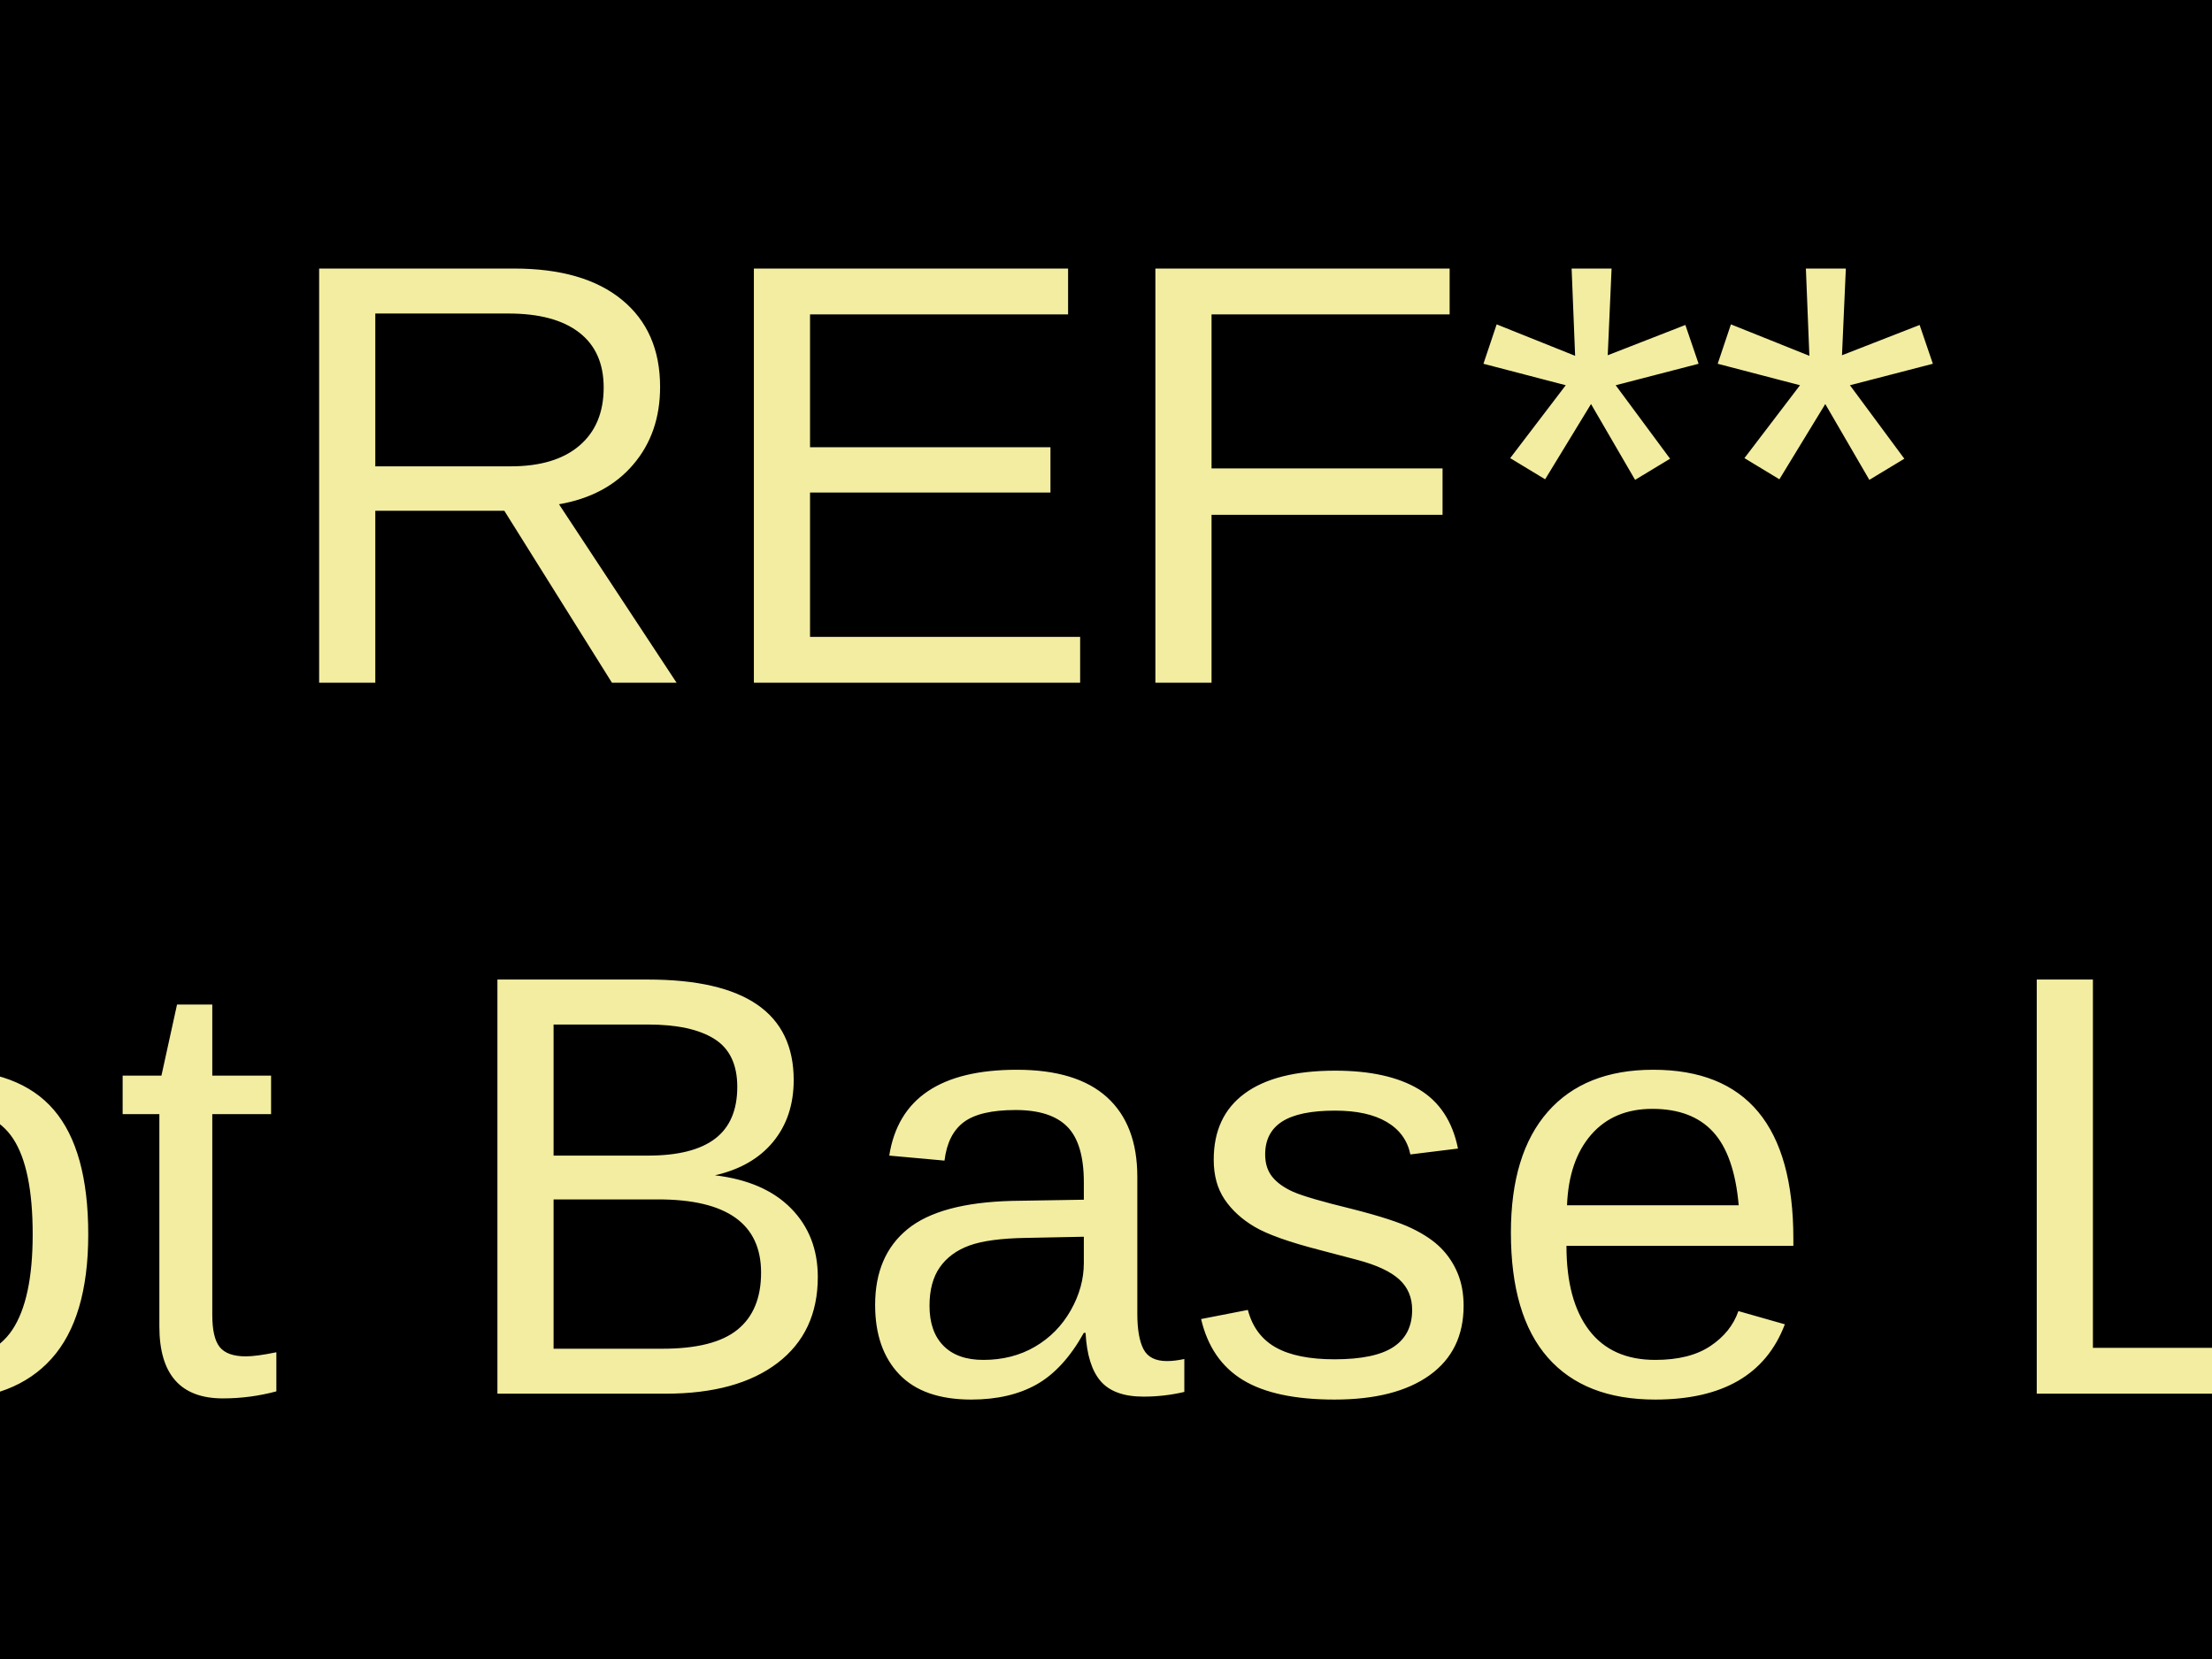
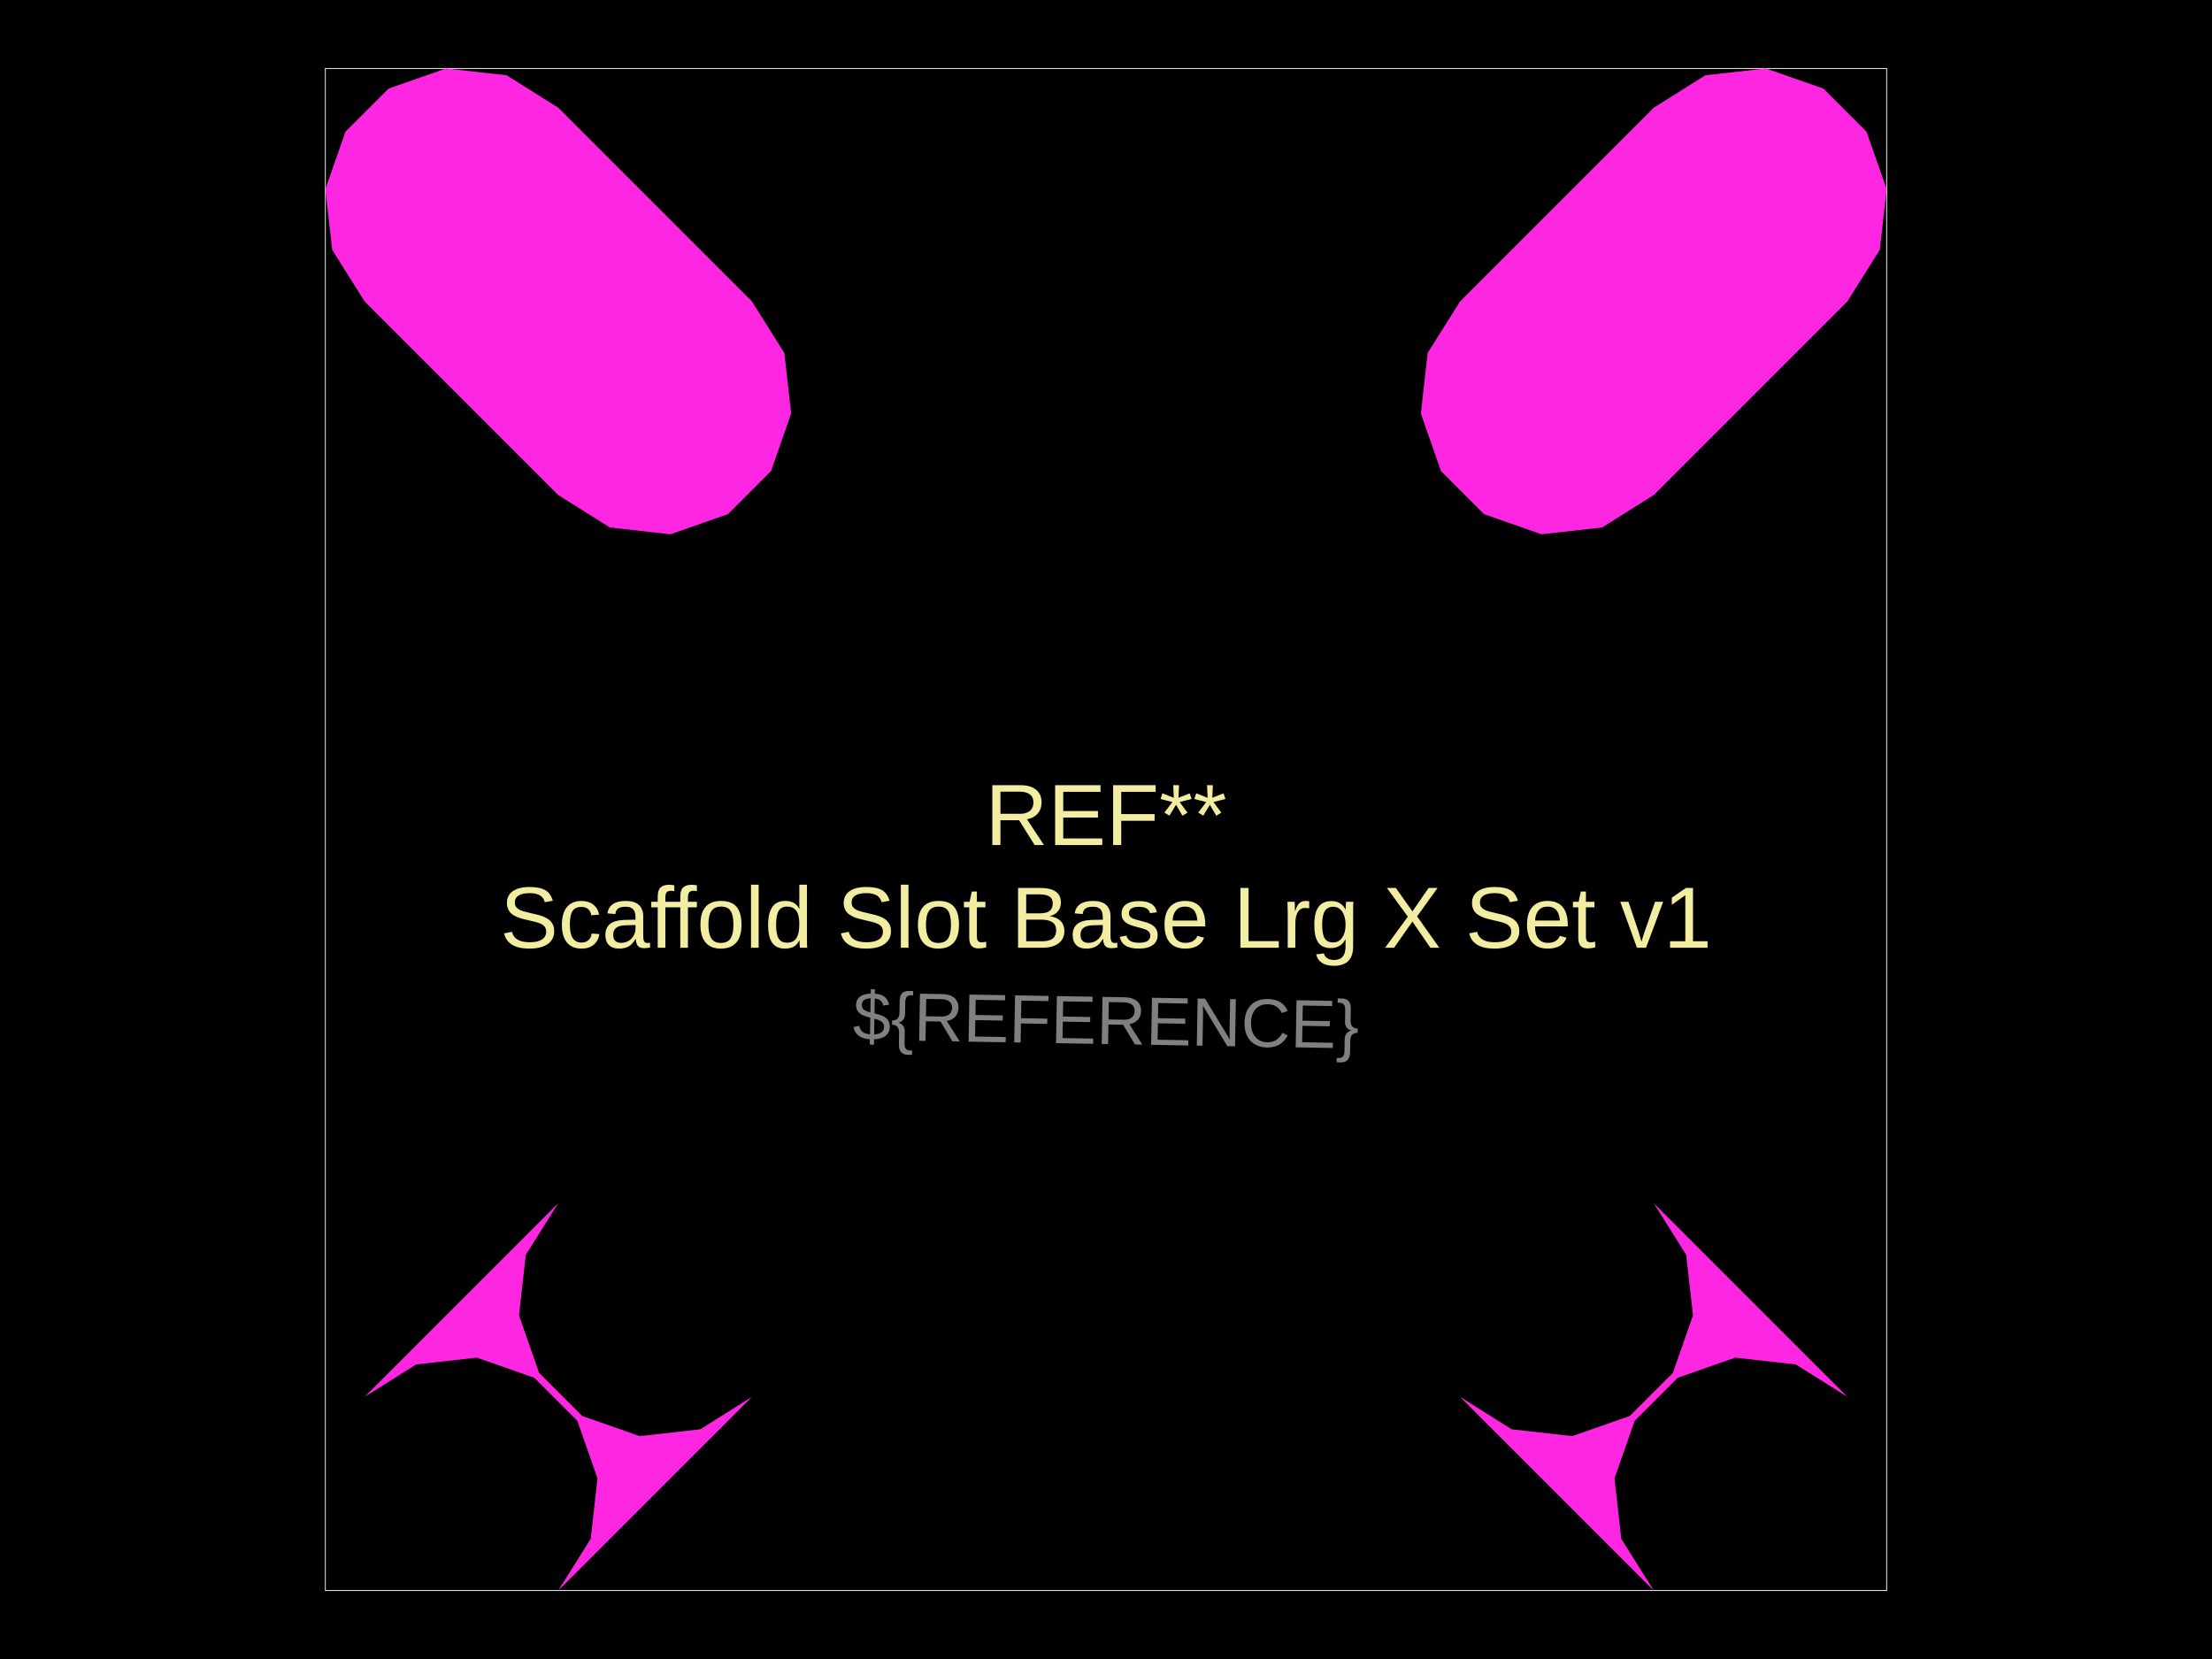
<svg xmlns="http://www.w3.org/2000/svg" width="800" height="600">
  <style />
-   <rect class="boundary" x="0" y="0" fill="#000" width="800" height="600" />
-   <rect class="pcb-boundary" fill="none" stroke="#fff" stroke-width="0.3" x="400" y="171.429" width="0" height="257.143" />
-   <polygon class="pcb-cutout pcb-cutout-polygon" points="-971.434,-629.417 -1456.307,-1114.291 -1537.487,-1243.489 -1554.572,-1395.115 -1504.176,-1539.138 -1396.281,-1647.033 -1252.258,-1697.429 -1100.632,-1680.345 -971.434,-1599.164 -486.56,-1114.291 -405.38,-985.093 -388.295,-833.466 -438.691,-689.443 -546.586,-581.548 -690.609,-531.153 -842.235,-548.237" fill="#FF26E2" />
-   <polygon class="pcb-cutout pcb-cutout-polygon" points="-971.434,1143.703 -1456.307,1628.576 -1327.109,1547.396 -1175.482,1530.312 -1031.459,1580.708 -923.565,1688.602 -873.169,1832.625 -890.253,1984.252 -971.434,2113.45 -486.56,1628.576 -615.758,1709.757 -767.385,1726.841 -911.408,1676.445 -1019.302,1568.551 -1069.698,1424.528 -1052.614,1272.901" fill="#FF26E2" />
-   <polygon class="pcb-cutout pcb-cutout-polygon" points="1286.56,-1114.291 1771.434,-1599.164 1900.632,-1680.345 2052.258,-1697.429 2196.281,-1647.033 2304.176,-1539.138 2354.572,-1395.115 2337.487,-1243.489 2256.307,-1114.291 1771.434,-629.417 1642.235,-548.237 1490.609,-531.153 1346.586,-581.548 1238.691,-689.443 1188.295,-833.466 1205.38,-985.093" fill="#FF26E2" />
-   <polygon class="pcb-cutout pcb-cutout-polygon" points="1286.56,1628.576 1771.434,2113.45 1690.253,1984.252 1673.169,1832.625 1723.565,1688.602 1831.459,1580.708 1975.482,1530.312 2127.109,1547.396 2256.307,1628.576 1771.434,1143.703 1852.614,1272.901 1869.698,1424.528 1819.302,1568.551 1711.408,1676.445 1567.385,1726.841 1415.758,1709.757" fill="#FF26E2" />
-   <text x="0" y="0" dx="0" dy="0" fill="#f2eda1" font-family="Arial, sans-serif" font-size="217.714" text-anchor="middle" dominant-baseline="central" transform="matrix(1,0,0,1,400,171.4286)" class="pcb-silkscreen-text pcb-silkscreen-top" data-pcb-silkscreen-text-id="pcb_component_0" stroke="none">REF**</text>
-   <text x="0" y="0" dx="0" dy="0" fill="#f2eda1" font-family="Arial, sans-serif" font-size="217.714" text-anchor="middle" dominant-baseline="central" transform="matrix(1,0,0,1,400,428.5714)" class="pcb-silkscreen-text pcb-silkscreen-top" data-pcb-silkscreen-text-id="pcb_component_0" stroke="none">Scaffold Slot Base Lrg X Set v1</text>
-   <text x="0" y="0" font-family="Arial, sans-serif" font-size="171.429" text-anchor="middle" dominant-baseline="central" transform="matrix(0.9998477,0.01745241,-0.01745241,0.9998477,400,685.7143)" class="pcb-fabrication-note-text" fill="rgba(255,255,255,0.5)">${REFERENCE}</text>
+   <rect class="boundary" x="0" y="0" fill="#000" width="800" height="600" data-type="pcb_background" data-pcb-layer="global" />
+   <rect class="pcb-boundary" fill="none" stroke="#fff" stroke-width="0.3" x="117.665" y="24.763" width="564.669" height="550.475" data-type="pcb_boundary" data-pcb-layer="global" />
+   <text x="0" y="0" dx="0" dy="0" fill="#f2eda1" font-family="Arial, sans-serif" font-size="31.448" text-anchor="middle" dominant-baseline="central" transform="matrix(1,0,0,1,400,294.7158)" class="pcb-silkscreen-text pcb-silkscreen-top" data-pcb-silkscreen-text-id="pcb_component_0" stroke="none" data-type="pcb_silkscreen_text" data-pcb-layer="top">REF**</text>
+   <text x="0" y="0" dx="0" dy="0" fill="#f2eda1" font-family="Arial, sans-serif" font-size="31.448" text-anchor="middle" dominant-baseline="central" transform="matrix(1,0,0,1,400,331.8597)" class="pcb-silkscreen-text pcb-silkscreen-top" data-pcb-silkscreen-text-id="pcb_component_0" stroke="none" data-type="pcb_silkscreen_text" data-pcb-layer="top">Scaffold Slot Base Lrg X Set v1</text>
+   <polygon class="pcb-cutout pcb-cutout-polygon" points="201.899,179.035 131.86,108.996 120.133,90.333 117.665,68.431 124.945,47.627 140.53,32.042 161.334,24.763 183.236,27.23 201.899,38.957 271.938,108.996 283.664,127.658 286.132,149.56 278.852,170.364 263.267,185.95 242.463,193.229 220.561,190.761" fill="#FF26E2" data-type="pcb_cutout" data-pcb-layer="drill" />
+   <polygon class="pcb-cutout pcb-cutout-polygon" points="201.899,435.159 131.86,505.198 150.522,493.472 172.424,491.004 193.228,498.284 208.813,513.869 216.093,534.673 213.625,556.575 201.899,575.237 271.938,505.198 253.275,516.925 231.373,519.392 210.569,512.113 194.984,496.528 187.705,475.724 190.172,453.822" fill="#FF26E2" data-type="pcb_cutout" data-pcb-layer="drill" />
+   <polygon class="pcb-cutout pcb-cutout-polygon" points="528.062,108.996 598.101,38.957 616.764,27.23 638.666,24.763 659.47,32.042 675.055,47.627 682.335,68.431 679.867,90.333 668.14,108.996 598.101,179.035 579.439,190.761 557.537,193.229 536.733,185.95 521.148,170.364 513.868,149.56 516.336,127.658" fill="#FF26E2" data-type="pcb_cutout" data-pcb-layer="drill" />
+   <polygon class="pcb-cutout pcb-cutout-polygon" points="528.062,505.198 598.101,575.237 586.375,556.575 583.907,534.673 591.187,513.869 606.772,498.284 627.576,491.004 649.478,493.472 668.14,505.198 598.101,435.159 609.828,453.822 612.295,475.724 605.016,496.528 589.431,512.113 568.627,519.392 546.725,516.925" fill="#FF26E2" data-type="pcb_cutout" data-pcb-layer="drill" />
+   <text x="0" y="0" font-family="Arial, sans-serif" font-size="24.763" text-anchor="middle" dominant-baseline="central" transform="matrix(0.9998477,0.01745241,-0.01745241,0.9998477,400,369.0035)" class="pcb-fabrication-note-text" fill="rgba(255,255,255,0.5)" data-type="pcb_fabrication_note_text" data-pcb-layer="overlay">${REFERENCE}</text>
</svg>
